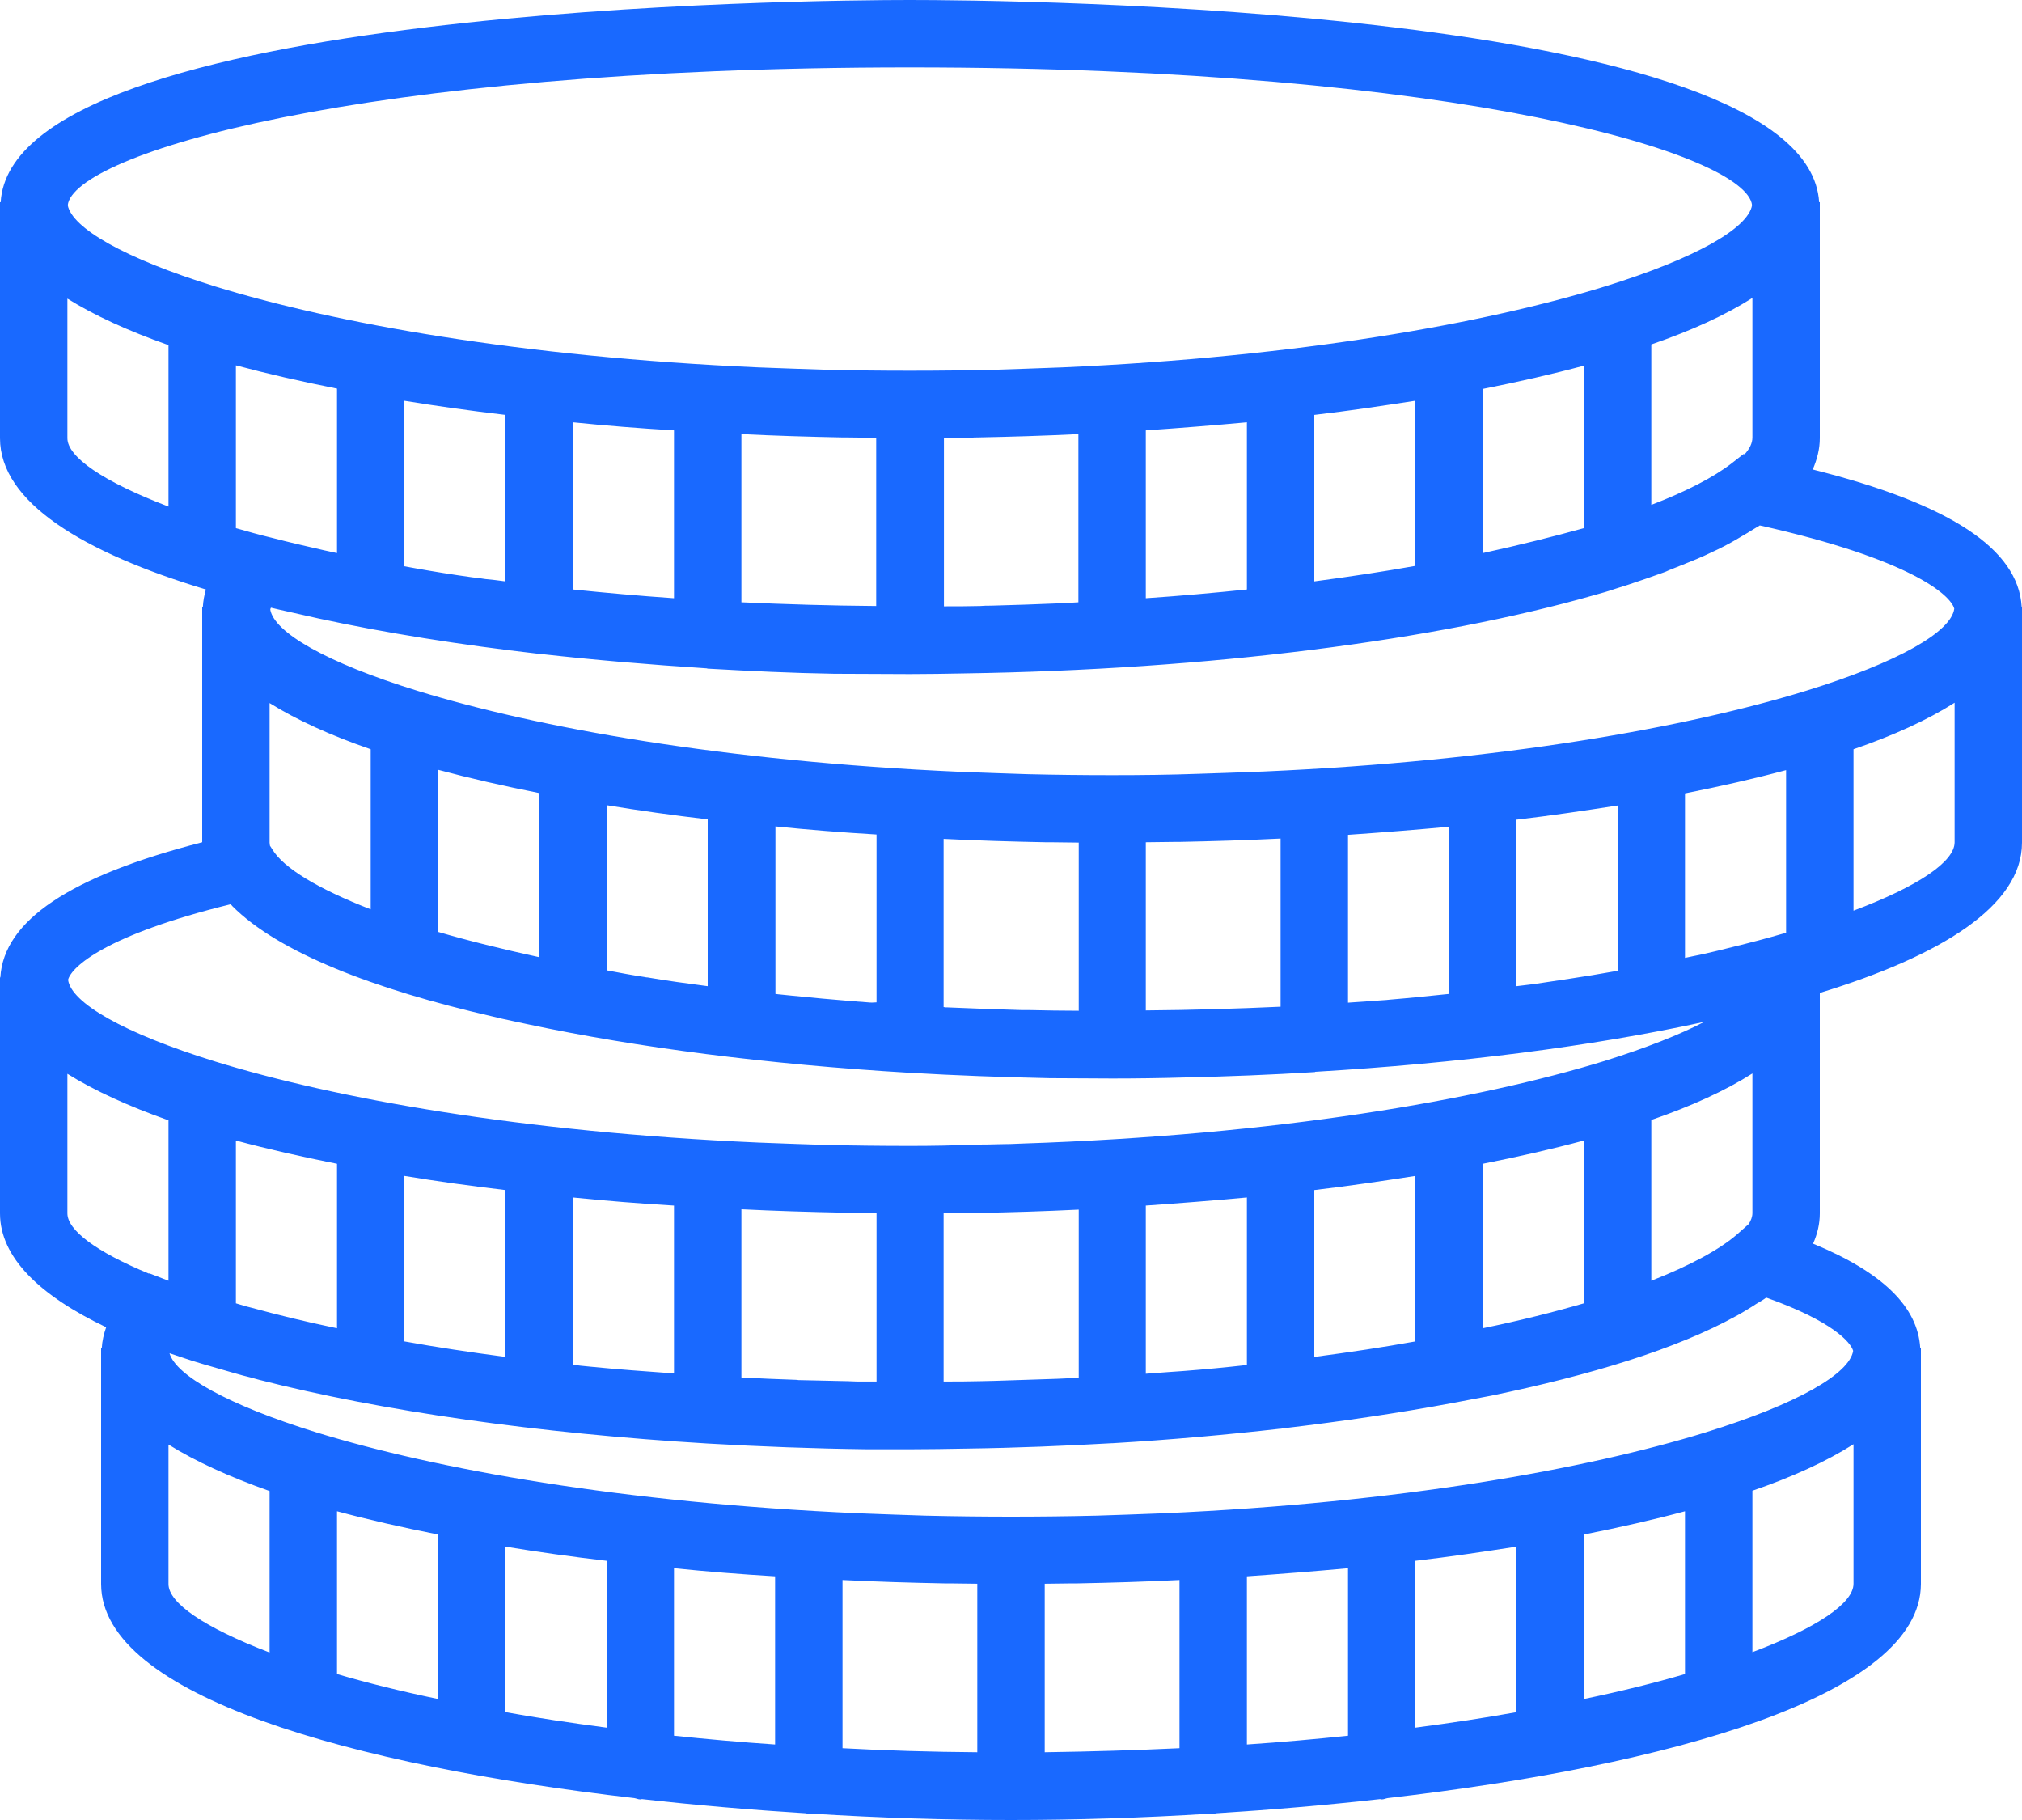
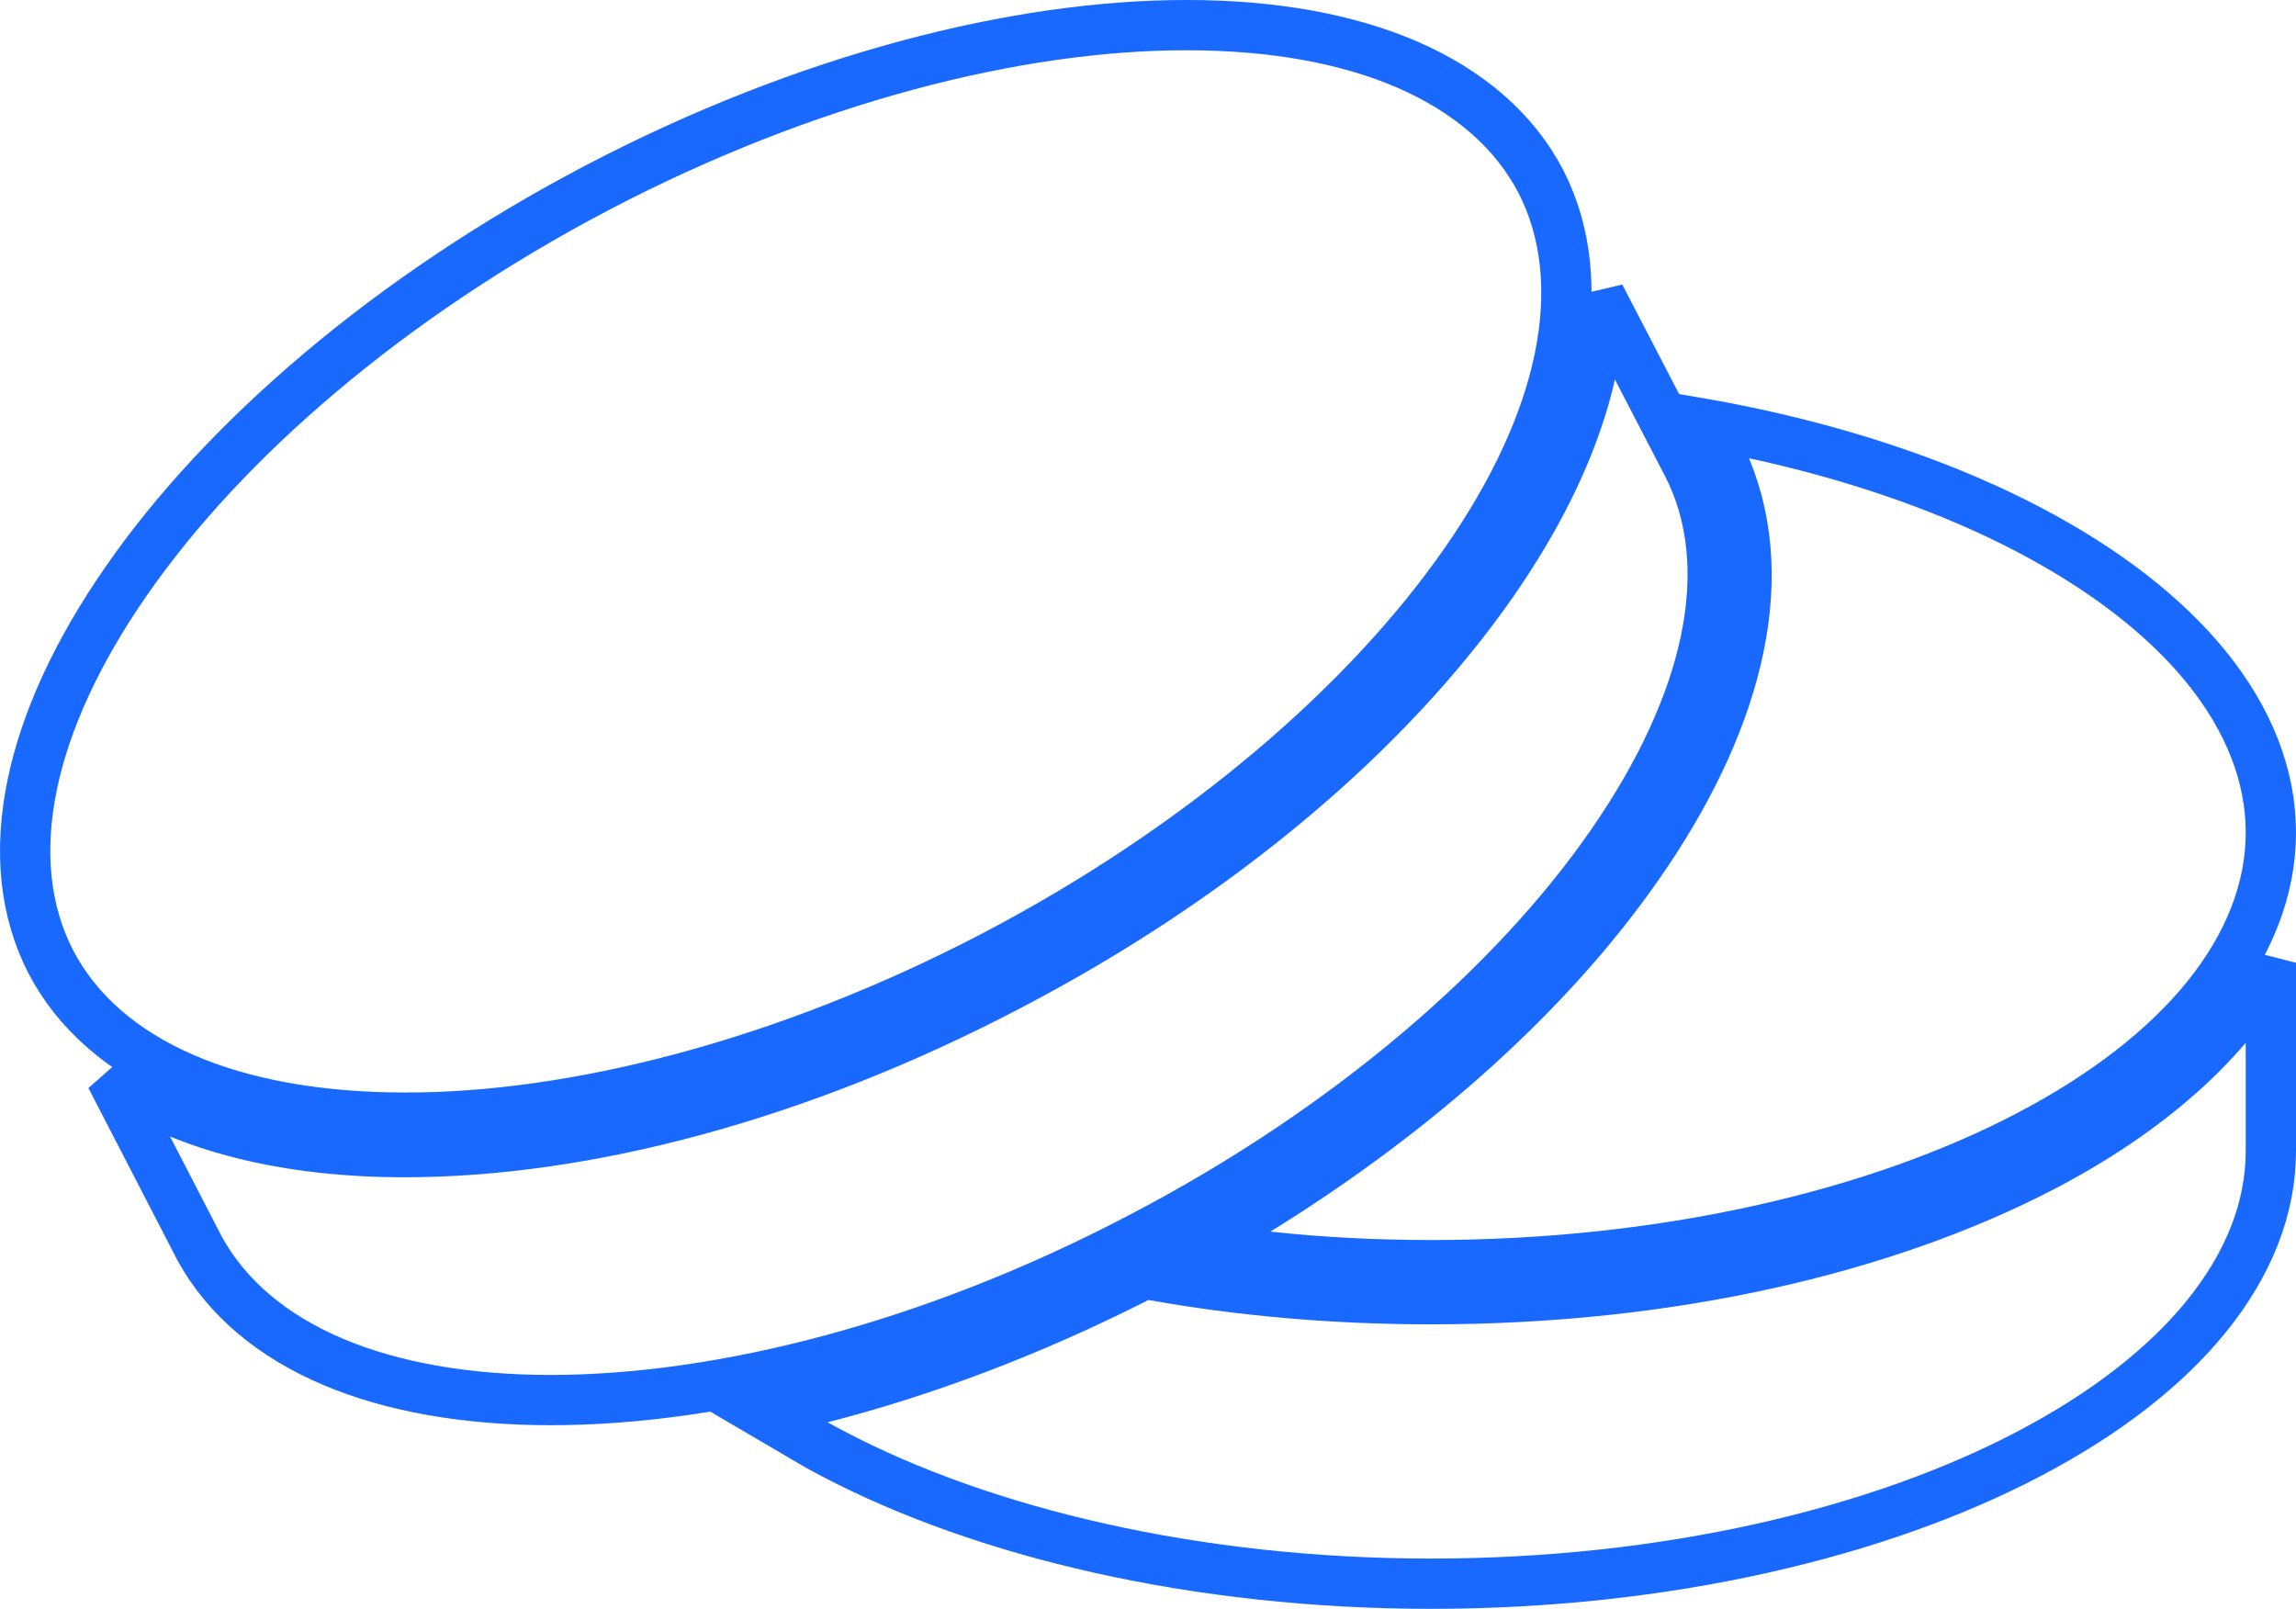
- <svg xmlns="http://www.w3.org/2000/svg" width="100px" height="90px" viewBox="0 0 100 90" version="1.1">
+ <svg xmlns="http://www.w3.org/2000/svg" width="137px" height="96px" viewBox="0 0 137 96" version="1.1">
  <g id="10-DeFi" stroke="none" stroke-width="1" fill="none" fill-rule="evenodd">
-     <g id="DeFi-03" transform="translate(-422, -273)" fill="#1969FF">
-       <g id="fTrade-Copy-3" transform="translate(302, 177)">
-         <path d="M219.983,126 C219.817,123.15 216.433,120.917 209.65,119.217 C209.867,118.717 210,118.2 210,117.667 L210,106 L209.967,106 C209.383,96.283 169.567,96 165,96 C160.433,96 120.617,96.283 120.033,106 L120,106 L120,106.217 L120,106.217 C120,106.217 120,106.217 120,106.217 L120,117.667 C120,120.833 124.1,123.317 130.183,125.15 C130.1,125.433 130.05,125.717 130.033,126 L130,126 L130,126.217 L130,126.217 C130,126.217 130,126.217 130,126.217 L130,137.65 C123.45,139.333 120.183,141.533 120.017,144.333 L120,144.333 L120,144.55 C120,144.55 120,144.55 120,144.55 C120,144.55 120,144.55 120,144.55 L120,156 C120,158.2 122,160.083 125.25,161.633 C125.133,161.967 125.05,162.317 125.033,162.667 L125,162.667 L125,162.883 L125,162.883 C125,162.883 125,162.883 125,162.883 L125,174.333 C125.017,179.883 137.5,183.317 151.367,184.917 C151.467,184.933 151.567,184.983 151.667,184.983 C151.7,184.983 151.717,184.967 151.75,184.967 C154.417,185.267 157.133,185.5 159.833,185.667 C159.883,185.667 159.933,185.7 160,185.7 C160.033,185.7 160.05,185.683 160.083,185.683 C163.5,185.9 166.867,186 170,186 C173.133,186 176.5,185.9 179.917,185.683 C179.95,185.683 179.967,185.7 180,185.7 C180.067,185.7 180.117,185.667 180.167,185.667 C182.85,185.5 185.567,185.267 188.25,184.967 C188.283,184.967 188.3,184.983 188.333,184.983 C188.433,184.983 188.533,184.933 188.633,184.917 C202.5,183.317 214.983,179.867 215,174.333 L215,162.667 L214.967,162.667 C214.85,160.617 213.1,158.917 209.667,157.5 C209.883,157.017 210,156.517 210,156 L210,145.1 C215.983,143.267 220,140.8 220,137.667 L220,126 L219.983,126 Z M206.483,156.533 L205.917,157.033 C205.033,157.8 203.583,158.583 201.667,159.333 L201.667,151.383 C203.65,150.7 205.333,149.933 206.667,149.083 L206.667,155.983 C206.667,156.167 206.6,156.35 206.483,156.533 Z M169.217,164.283 C168.967,164.283 168.733,164.3 168.483,164.3 C167.883,164.317 167.283,164.317 166.667,164.317 L166.667,156 C167.117,156 167.583,155.983 168.05,155.983 C168.133,155.983 168.233,155.983 168.317,155.983 C170,155.95 171.667,155.9 173.35,155.817 L173.35,164.133 C173,164.15 172.633,164.167 172.267,164.183 C171.25,164.217 170.233,164.25 169.217,164.283 Z M161.933,164.3 C161.167,164.283 160.417,164.267 159.65,164.25 C159.55,164.25 159.467,164.25 159.367,164.233 C158.467,164.2 157.55,164.167 156.667,164.117 L156.667,155.8 C158.333,155.883 160.017,155.933 161.7,155.967 C161.783,155.967 161.883,155.967 161.967,155.967 C162.433,155.967 162.883,155.983 163.35,155.983 L163.35,164.317 C163.033,164.317 162.7,164.317 162.383,164.317 C162.217,164.317 162.083,164.3 161.933,164.3 Z M131.833,160.5 C131.783,160.483 131.733,160.467 131.667,160.45 L131.667,152.4 C133.217,152.817 134.9,153.2 136.667,153.55 L136.667,161.683 C135.133,161.367 133.717,161.017 132.433,160.667 C132.233,160.617 132.033,160.567 131.833,160.5 Z M166.95,174.3 C167.417,174.3 167.867,174.317 168.333,174.317 L168.333,182.65 C166.033,182.633 163.8,182.567 161.667,182.45 L161.667,174.133 C163.333,174.217 165.017,174.267 166.7,174.3 C166.783,174.3 166.867,174.3 166.95,174.3 Z M173.3,174.3 C174.983,174.267 176.65,174.217 178.333,174.133 L178.333,182.45 C176.2,182.55 173.967,182.617 171.667,182.65 L171.667,174.317 C172.117,174.317 172.583,174.3 173.05,174.3 C173.133,174.3 173.217,174.3 173.3,174.3 Z M186.667,173.55 L186.667,181.833 C185.067,182 183.4,182.15 181.667,182.267 L181.667,173.95 C183.35,173.833 185.033,173.7 186.667,173.55 Z M190,173.183 C191.717,172.983 193.383,172.733 195,172.483 L195,180.667 C193.433,180.95 191.767,181.2 190,181.433 L190,173.183 Z M198.333,171.883 C200.1,171.533 201.783,171.15 203.333,170.733 L203.333,178.783 C201.85,179.217 200.183,179.633 198.333,180.017 L198.333,171.883 Z M141.667,171.883 L141.667,180.017 C139.817,179.633 138.15,179.217 136.667,178.783 L136.667,170.733 C138.217,171.15 139.9,171.533 141.667,171.883 Z M145,172.483 C146.617,172.75 148.283,172.983 150,173.183 L150,181.433 C148.233,181.2 146.567,180.95 145,180.667 L145,172.483 Z M153.333,173.55 C154.967,173.717 156.65,173.85 158.333,173.95 L158.333,182.267 C156.6,182.15 154.933,182 153.333,181.833 L153.333,173.55 Z M149.2,163.583 C149.033,163.567 148.867,163.55 148.7,163.533 C148.583,163.517 148.467,163.5 148.333,163.5 L148.333,155.217 C149.967,155.383 151.65,155.517 153.333,155.617 L153.333,163.917 C151.933,163.817 150.55,163.717 149.2,163.583 Z M145,154.85 L145,163.1 C143.233,162.867 141.567,162.617 140,162.333 L140,154.15 C141.617,154.417 143.283,154.65 145,154.85 Z M177.783,163.85 C177.417,163.883 177.05,163.9 176.667,163.933 L176.667,155.617 C178.35,155.5 180.033,155.367 181.667,155.217 L181.667,163.5 C180.633,163.617 179.583,163.717 178.5,163.8 C178.267,163.817 178.017,163.833 177.783,163.85 Z M185,163.1 L185,154.85 C186.717,154.65 188.383,154.4 190,154.15 L190,162.333 C188.433,162.617 186.767,162.867 185,163.1 Z M193.333,153.55 C195.1,153.2 196.783,152.817 198.333,152.4 L198.333,160.45 C196.85,160.883 195.183,161.3 193.333,161.683 L193.333,153.55 Z M170.55,145.95 C169.3,145.917 168.067,145.867 166.867,145.817 C166.8,145.817 166.733,145.817 166.667,145.8 L166.667,137.483 C168.333,137.567 170.017,137.617 171.7,137.65 C171.783,137.65 171.883,137.65 171.967,137.65 C172.433,137.65 172.883,137.667 173.35,137.667 L173.35,145.983 C172.533,145.983 171.717,145.967 170.933,145.95 C170.783,145.95 170.667,145.95 170.55,145.95 Z M131.667,122.117 L131.667,114.067 C133.217,114.483 134.9,114.867 136.667,115.217 L136.667,123.35 C136.467,123.3 136.25,123.267 136.05,123.217 C135.167,123.017 134.3,122.817 133.467,122.6 C132.833,122.45 132.25,122.283 131.667,122.117 Z M161.95,117.633 C162.417,117.633 162.867,117.65 163.333,117.65 L163.333,125.967 C161.083,125.95 158.867,125.883 156.667,125.783 L156.667,117.467 C158.333,117.55 160.017,117.6 161.7,117.633 C161.783,117.633 161.867,117.633 161.95,117.633 Z M168.3,117.633 C169.983,117.6 171.65,117.55 173.333,117.467 L173.333,125.783 C173.05,125.8 172.783,125.817 172.5,125.833 C172.483,125.833 172.45,125.833 172.433,125.833 C171.317,125.883 170.183,125.917 169.017,125.95 C168.833,125.95 168.65,125.95 168.483,125.967 C167.883,125.983 167.283,125.983 166.683,125.983 L166.683,117.667 C167.133,117.667 167.6,117.65 168.067,117.65 C168.133,117.633 168.217,117.633 168.3,117.633 Z M206.283,118.467 L206.233,118.45 L205.633,118.917 C204.75,119.6 203.4,120.3 201.667,120.967 L201.667,113.033 C203.65,112.35 205.333,111.583 206.667,110.733 L206.667,117.633 C206.667,117.917 206.533,118.183 206.283,118.467 Z M185,124.75 L185,116.517 C186.717,116.317 188.383,116.067 190,115.817 L190,123.983 C188.417,124.267 186.75,124.517 185,124.75 Z M193.333,123.35 L193.333,115.233 C195.1,114.883 196.783,114.5 198.333,114.083 L198.333,122.117 C196.833,122.533 195.167,122.95 193.333,123.35 Z M181.667,116.883 L181.667,125.15 C180.05,125.317 178.383,125.467 176.667,125.583 L176.667,117.283 C178.35,117.167 180.033,117.033 181.667,116.883 Z M148.333,125.15 L148.333,116.883 C149.967,117.05 151.65,117.183 153.333,117.283 L153.333,125.583 C151.633,125.467 149.967,125.317 148.333,125.15 Z M145,116.517 L145,124.75 C144.667,124.7 144.333,124.667 144,124.633 C143.783,124.6 143.583,124.567 143.367,124.55 C142.4,124.417 141.467,124.267 140.533,124.1 C140.35,124.067 140.167,124.033 139.983,124 L139.983,115.817 C141.617,116.083 143.283,116.317 145,116.517 Z M162.917,145.567 C162.683,145.55 162.467,145.533 162.25,145.517 C161.183,145.433 160.15,145.333 159.133,145.233 C158.917,145.217 158.7,145.183 158.483,145.167 C158.433,145.167 158.4,145.15 158.35,145.15 L158.35,136.867 C159.983,137.033 161.667,137.167 163.35,137.267 L163.35,145.567 C163.2,145.583 163.05,145.583 162.917,145.567 Z M151.9,144.317 C151.233,144.217 150.617,144.1 150,143.983 L150,135.817 C151.617,136.083 153.283,136.317 155,136.517 L155,144.767 C153.983,144.633 152.983,144.5 152.017,144.333 C151.983,144.333 151.95,144.333 151.9,144.317 Z M146.667,135.217 L146.667,143.333 C144.833,142.933 143.15,142.517 141.667,142.083 L141.667,134.067 C143.217,134.483 144.9,134.867 146.667,135.217 Z M138.333,133.05 L138.333,140.967 C135.717,139.95 134.017,138.917 133.467,138 L133.35,137.817 C133.35,137.767 133.333,137.717 133.333,137.667 L133.333,130.767 C134.667,131.6 136.35,132.367 138.333,133.05 Z M178.3,137.633 C179.983,137.6 181.65,137.55 183.333,137.467 L183.333,145.783 C181.15,145.883 178.917,145.95 176.667,145.967 L176.667,137.65 C177.117,137.65 177.583,137.633 178.05,137.633 C178.133,137.633 178.217,137.633 178.3,137.633 Z M199.85,144.033 C199.117,144.167 198.383,144.283 197.617,144.4 C197.183,144.467 196.733,144.533 196.283,144.6 C195.867,144.667 195.417,144.717 195,144.767 L195,136.533 C196.717,136.333 198.383,136.083 200,135.833 L200,144.017 C199.95,144.017 199.9,144.017 199.85,144.033 Z M188.567,145.45 C187.95,145.5 187.3,145.533 186.667,145.583 L186.667,137.283 C188.35,137.167 190.033,137.033 191.667,136.883 L191.667,145.15 C190.7,145.25 189.733,145.35 188.733,145.433 C188.683,145.433 188.617,145.45 188.567,145.45 Z M207.6,142.333 C206.767,142.567 205.883,142.783 205,143 C204.583,143.1 204.167,143.2 203.733,143.283 C203.6,143.317 203.467,143.333 203.333,143.367 L203.333,135.233 C205.1,134.883 206.783,134.5 208.333,134.083 L208.333,142.133 C208.1,142.183 207.85,142.267 207.6,142.333 Z M216.65,126.1 C216.5,127.233 213.933,128.733 209.35,130.15 C209.35,130.15 209.35,130.15 209.35,130.15 C203.45,131.967 194.233,133.633 182.533,134.15 C181.933,134.167 181.333,134.2 180.733,134.217 C180.233,134.233 179.733,134.25 179.233,134.267 C177.85,134.317 176.45,134.333 175,134.333 C173.55,134.333 172.15,134.317 170.783,134.283 C170.283,134.267 169.783,134.25 169.283,134.233 C168.667,134.217 168.083,134.183 167.483,134.167 C155.783,133.65 146.567,131.983 140.667,130.167 C140.667,130.167 140.667,130.167 140.667,130.167 C136.117,128.767 133.567,127.267 133.367,126.15 C133.367,126.117 133.383,126.083 133.4,126.05 C133.517,126.083 133.633,126.1 133.75,126.133 C134.4,126.283 135.067,126.433 135.75,126.583 C139.067,127.3 142.733,127.883 146.65,128.333 C146.667,128.333 146.667,128.333 146.683,128.333 C146.683,128.333 146.683,128.333 146.683,128.333 C149.35,128.633 152.117,128.867 154.95,129.05 C154.967,129.05 154.983,129.067 155.017,129.067 C155.033,129.067 155.033,129.067 155.05,129.067 C157.1,129.183 159.167,129.283 161.25,129.317 C162.517,129.317 163.783,129.333 165,129.333 C165.883,129.333 166.767,129.317 167.683,129.3 C179.8,129.117 191.017,127.667 198.833,125.433 C199.2,125.333 199.55,125.233 199.883,125.117 C200.1,125.05 200.317,124.983 200.517,124.917 C201.117,124.717 201.7,124.517 202.25,124.317 C202.35,124.283 202.433,124.25 202.533,124.2 C203,124.017 203.45,123.833 203.9,123.65 C204.033,123.6 204.15,123.533 204.283,123.483 C204.75,123.267 205.183,123.067 205.6,122.833 C205.783,122.733 205.95,122.633 206.117,122.533 C206.317,122.417 206.517,122.3 206.7,122.183 C206.8,122.117 206.933,122.05 207.033,121.983 C214.483,123.65 216.467,125.417 216.65,126.1 Z M165,99.333 C192.483,99.333 206.383,103.667 206.65,106.15 C206.45,107.283 203.883,108.767 199.367,110.167 C199.367,110.167 199.367,110.167 199.367,110.167 C193.467,111.983 184.25,113.65 172.55,114.167 C171.95,114.183 171.35,114.217 170.75,114.233 C170.25,114.25 169.75,114.267 169.25,114.283 C167.85,114.317 166.45,114.333 165,114.333 C163.55,114.333 162.15,114.317 160.783,114.283 C160.283,114.267 159.783,114.25 159.283,114.233 C158.667,114.217 158.083,114.183 157.483,114.167 C145.767,113.65 136.55,111.983 130.65,110.167 C130.65,110.167 130.65,110.167 130.65,110.167 C126.117,108.767 123.567,107.267 123.35,106.15 C123.617,103.667 137.517,99.333 165,99.333 Z M123.333,117.667 L123.333,110.767 C124.667,111.6 126.35,112.367 128.333,113.067 L128.333,121.05 C125.1,119.817 123.333,118.6 123.333,117.667 Z M131.4,140.717 C131.433,140.75 131.467,140.767 131.483,140.8 C133.767,143.1 138.483,144.917 144.367,146.267 C144.5,146.3 144.65,146.333 144.783,146.367 C145.217,146.467 145.65,146.55 146.1,146.65 C151.5,147.8 157.95,148.633 164.983,149.05 C164.983,149.05 164.983,149.05 165,149.05 C165,149.05 165,149.05 165,149.05 C167.25,149.183 169.567,149.267 171.917,149.317 C172.967,149.317 174,149.333 175,149.333 C176.15,149.333 177.333,149.317 178.533,149.283 C180.717,149.233 182.867,149.15 184.983,149.017 C184.983,149.017 185,149.017 185,149.017 C185.017,149.017 185.033,149.017 185.05,149 C192.1,148.583 198.7,147.75 204.283,146.533 C203.067,147.167 201.417,147.817 199.35,148.467 C199.35,148.467 199.35,148.467 199.35,148.467 C193.117,150.383 183.183,152.133 170.55,152.55 C170.167,152.567 169.8,152.583 169.417,152.583 C169,152.6 168.6,152.6 168.183,152.6 C167.133,152.65 166.083,152.667 165,152.667 C163.55,152.667 162.15,152.65 160.783,152.617 C160.283,152.6 159.783,152.583 159.283,152.567 C158.667,152.55 158.083,152.517 157.483,152.5 C145.783,151.983 136.567,150.317 130.667,148.5 C130.667,148.5 130.667,148.5 130.667,148.5 C126.083,147.083 123.517,145.583 123.367,144.45 C123.533,143.817 125.217,142.233 131.4,140.717 Z M123.333,156 L123.333,149.1 C124.667,149.933 126.35,150.7 128.333,151.4 L128.333,159.333 L127.383,158.967 L127.367,158.983 C124.75,157.9 123.333,156.833 123.333,156 Z M128.333,174.333 L128.333,167.433 C129.667,168.267 131.35,169.033 133.333,169.733 L133.333,177.717 C130.1,176.483 128.333,175.267 128.333,174.333 Z M206.667,177.7 L206.667,169.717 C208.65,169.033 210.333,168.267 211.667,167.417 L211.667,174.317 C211.667,175.267 209.9,176.483 206.667,177.7 Z M211.65,162.8 C211.467,163.933 208.917,165.417 204.35,166.833 C204.35,166.833 204.35,166.833 204.35,166.833 C198.45,168.65 189.233,170.317 177.533,170.833 C176.933,170.85 176.333,170.883 175.733,170.9 C175.233,170.917 174.733,170.933 174.233,170.95 C172.85,170.983 171.45,171 170,171 C168.55,171 167.15,170.983 165.767,170.95 C165.267,170.933 164.767,170.917 164.283,170.9 C163.667,170.883 163.067,170.85 162.467,170.833 C150.767,170.317 141.55,168.65 135.65,166.833 C135.65,166.833 135.65,166.833 135.65,166.833 C131.25,165.467 128.7,164.017 128.383,162.917 C128.883,163.083 129.4,163.267 129.917,163.417 C129.967,163.433 130.017,163.45 130.083,163.467 C130.533,163.6 131,163.733 131.467,163.867 C131.65,163.917 131.817,163.967 132,164.017 C132.267,164.083 132.533,164.15 132.817,164.233 C138.883,165.783 146.633,166.883 155,167.383 C155,167.383 155,167.383 155,167.383 C155,167.383 155,167.383 155,167.383 C157.583,167.533 160.217,167.633 162.883,167.667 C163.6,167.667 164.317,167.667 165,167.667 C165.917,167.667 166.867,167.65 167.817,167.633 C170.25,167.6 172.65,167.5 175,167.367 C175,167.367 175,167.367 175.017,167.367 C175.017,167.367 175.033,167.367 175.033,167.367 C177.883,167.2 180.667,166.95 183.317,166.65 C183.333,166.65 183.333,166.65 183.35,166.65 C183.383,166.65 183.417,166.633 183.45,166.633 C186.417,166.283 189.217,165.867 191.817,165.383 C192.35,165.283 192.883,165.183 193.4,165.083 C193.517,165.067 193.633,165.033 193.75,165.017 C198.667,164 202.933,162.7 205.85,161.083 C206.017,161 206.167,160.9 206.317,160.817 C206.5,160.7 206.683,160.6 206.85,160.483 C207.017,160.383 207.2,160.283 207.35,160.167 C210.633,161.333 211.533,162.383 211.65,162.8 Z M211.667,141.033 L211.667,133.05 C213.65,132.367 215.333,131.6 216.667,130.75 L216.667,137.65 C216.667,138.6 214.9,139.817 211.667,141.033 Z" id="Shape" />
-       </g>
+     <g id="DeFi-03" transform="translate(-319, -402)" fill-rule="nonzero" stroke="#1969FF" stroke-width="3">
+       <path d="M454.5,459.447 L454.5,470.682 C454.5,474.057 453.19,477.433 450.616,480.593 C448.199,483.56 444.65,486.348 440.059,488.753 C431.106,493.457 418.417,496.5 404.389,496.5 C390.361,496.5 377.672,493.457 368.712,488.749 C368.106,488.427 367.868,488.3 367.63,488.16 L367.63,488.16 L364.489,486.316 L368.017,485.413 C374.14,483.845 380.508,481.451 386.849,478.233 C386.999,478.157 387.149,478.081 387.298,478.004 L387.298,478.004 L387.792,478.094 C393.015,479.03 398.593,479.524 404.389,479.524 C418.588,479.524 431.458,476.554 440.998,471.562 C447.071,468.377 451.889,464.237 454.5,459.447 L454.5,459.447 Z M414.468,419.668 L419.664,429.685 C421.215,432.667 421.598,436.26 420.766,440.247 C419.982,444.003 418.11,448.127 415.15,452.389 C409.371,460.742 399.524,469.34 387.058,475.84 C374.618,482.37 361.976,485.543 351.861,485.543 C346.772,485.543 342.408,484.747 338.931,483.285 C335.226,481.727 332.508,479.41 330.909,476.493 L330.909,476.493 L325.609,466.235 C330.123,469.337 336.288,470.748 343.139,470.748 C353.879,470.748 366.657,467.41 379.25,460.8 C391.842,454.218 401.913,445.592 408.074,436.732 C412.016,431.061 414.403,425.193 414.468,419.668 L414.468,419.668 Z M420.56,427.269 C421.589,427.447 422.629,427.65 423.678,427.877 C429.907,429.222 435.48,431.201 440.057,433.604 C444.65,436.01 448.199,438.798 450.616,441.765 C453.19,444.925 454.5,448.301 454.5,451.676 C454.5,455.051 453.19,458.426 450.616,461.586 C448.199,464.553 444.65,467.342 440.059,469.746 C431.106,474.45 418.417,477.493 404.389,477.493 C401.056,477.493 397.779,477.322 394.644,476.981 C393.217,476.826 391.77,476.63 390.312,476.395 C391.549,475.703 392.784,474.976 394.017,474.214 C403.766,468.186 411.647,460.988 416.797,453.557 C422.385,445.543 424.921,436.983 421.977,429.92 C421.588,428.987 421.113,428.103 420.56,427.269 Z M389.834,403.5 C395.003,403.5 399.426,404.328 402.931,405.838 C406.669,407.449 409.386,409.839 410.946,412.838 C412.485,415.843 412.87,419.452 412.036,423.453 C411.254,427.204 409.391,431.316 406.427,435.565 C400.648,443.888 390.803,452.485 378.334,459.015 C365.892,465.517 353.25,468.717 343.142,468.689 C337.968,468.689 333.538,467.865 330.028,466.358 C326.292,464.753 323.577,462.371 322.025,459.379 C320.48,456.379 320.097,452.777 320.931,448.784 C321.715,445.027 323.585,440.907 326.548,436.65 C332.338,428.298 342.189,419.73 354.638,413.2 C367.107,406.669 379.75,403.483 389.834,403.5 Z" id="fMint" />
    </g>
  </g>
</svg>
